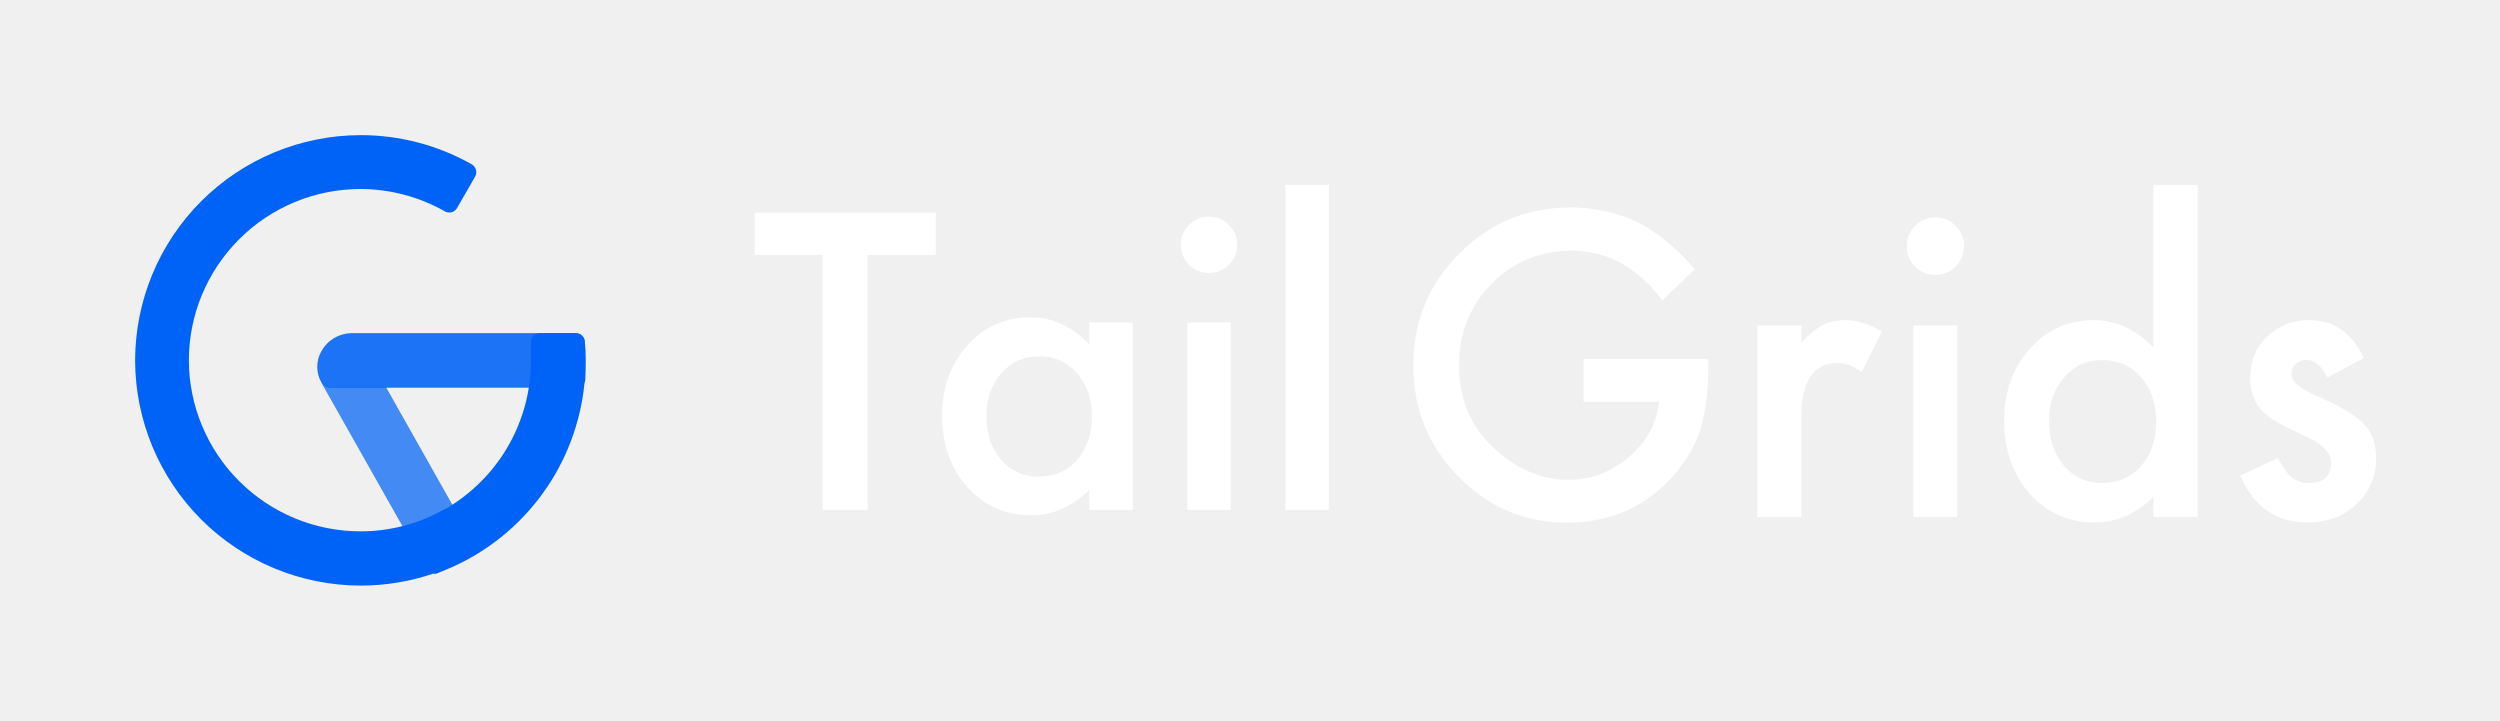
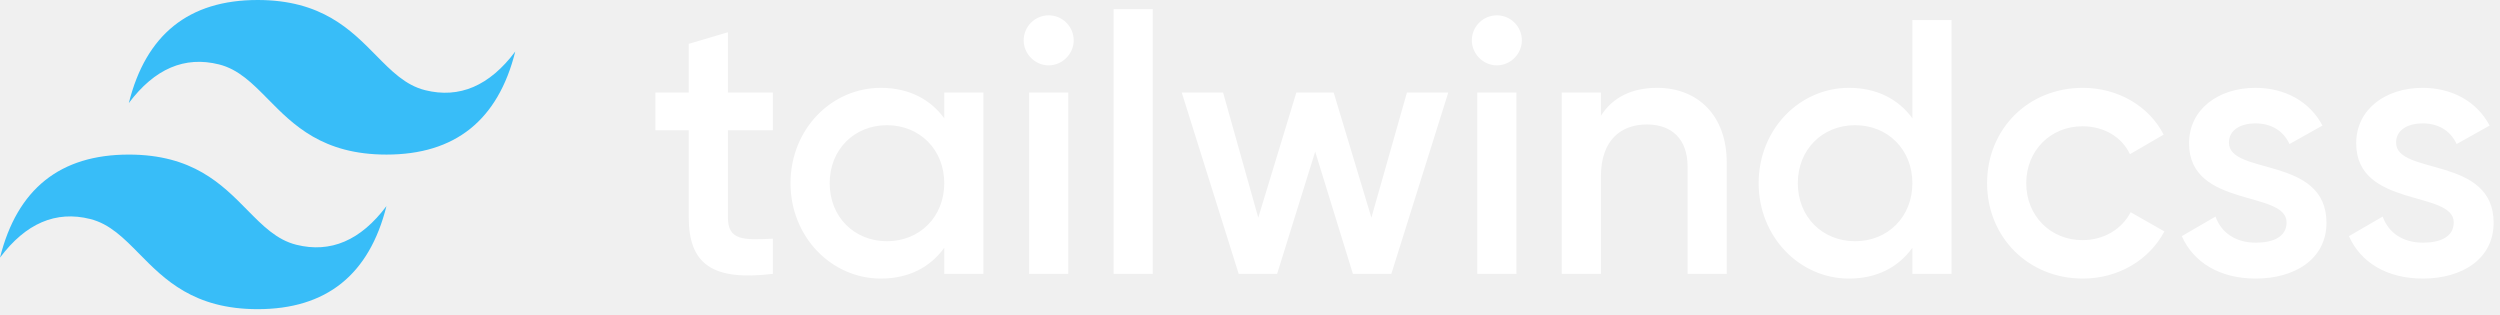
- <svg xmlns="http://www.w3.org/2000/svg" fill="none" height="96" viewBox="0 0 333 96" width="333">
-   <path d="m77.904 45.478c-.029-.299-.168-.577-.39-.781-.222-.204-.51-.319-.811-.323h-29.928c-.813.02-1.606.252-2.301.673-.695.421-1.268 1.016-1.662 1.727-.364.636-.556 1.355-.556 2.088 0 .733.192 1.452.556 2.088.104.2.259.369.448.491.19.122.408.193.633.205h32.883c.301-.004.59-.119.811-.323.222-.204.36-.482.39-.781 0-.936 0-1.728 0-2.4s-0-1.752-.072-2.664z" fill="#0063f7" opacity=".88" />
-   <path d="m51.409 51.55h-7.59c-.215-.015-.424-.082-.608-.195-.184-.113-.338-.268-.449-.453l13.956 24.696c.107.185.261.338.447.444.186.105.396.16.61.157.135.023.273.023.408 0 1.587-.571 3.122-1.278 4.588-2.112.137-.077.258-.181.354-.305.097-.124.167-.267.207-.419s.05-.311.028-.467-.076-.306-.157-.441z" fill="#0063f7" opacity=".72" />
-   <path d="m57.691 76.414c.012 0.0.024 0.0.035 0 .127.023.257.023.384 0l.768-.312.697-.288c1.062-.441 2.097-.946 3.099-1.512 4.683-2.636 8.574-6.477 11.269-11.124s4.095-9.93 4.055-15.3c0-.888-.048-1.584-.12-2.4-.024-.297-.157-.575-.375-.779s-.504-.32-.802-.325h-4.804c-.169.002-.335.039-.488.11s-.29.172-.401.298c-.112.122-.196.266-.246.424s-.064.324-.043.488v2.4c-.006 3.83-.977 7.596-2.825 10.952-1.847 3.356-4.511 6.192-7.744 8.248-.128.082-.252.171-.377.261-.071.051-.142.102-.215.152-.119.024-.234.063-.343.117-3.425 1.947-7.3 2.965-11.241 2.952-6.048-.013-11.845-2.419-16.121-6.692s-6.685-10.065-6.697-16.108c.013-6.043 2.421-11.835 6.697-16.108s10.073-6.679 16.121-6.692c3.939.001 7.811 1.018 11.241 2.952.179.114.388.172.601.168h.264c.165-.036.32-.106.457-.205.136-.099.251-.225.336-.371l2.402-4.176c.159-.278.203-.607.122-.916s-.28-.575-.554-.74c-4.521-2.553-9.627-3.892-14.82-3.888-7.959.013-15.589 3.178-21.217 8.801-5.628 5.623-8.795 13.247-8.808 21.199.013 7.953 3.18 15.576 8.808 21.199 5.628 5.623 13.258 8.788 21.217 8.801 3.3.003 6.565-.537 9.666-1.586z" fill="#0063f7" />
-   <g fill="#fff">
-     <path d="m115.574 33.953v33.969h-5.973v-33.969h-9.101v-5.614h24.15v5.614z" />
-     <path d="m145.082 42.951h5.794v24.97h-5.794v-2.615c-2.375 2.222-4.931 3.333-7.665 3.333-3.453 0-6.307-1.248-8.563-3.743-2.239-2.547-3.358-5.726-3.358-9.537 0-3.743 1.119-6.862 3.358-9.357s5.042-3.743 8.409-3.743c2.906 0 5.512 1.196 7.819 3.589zm-13.69 12.408c0 2.393.641 4.341 1.923 5.845 1.316 1.521 2.974 2.282 4.974 2.282 2.136 0 3.862-.735 5.178-2.205 1.316-1.521 1.974-3.452 1.974-5.794s-.658-4.273-1.974-5.794c-1.316-1.487-3.025-2.23-5.127-2.23-1.983 0-3.641.752-4.974 2.256-1.316 1.521-1.974 3.401-1.974 5.64z" />
-     <path d="m163.925 42.951v24.97h-5.768v-24.97zm-6.64-10.383c0-1.008.368-1.88 1.103-2.615.735-.735 1.615-1.102 2.64-1.102 1.043 0 1.932.367 2.667 1.102.734.718 1.102 1.598 1.102 2.641 0 1.043-.368 1.931-1.102 2.666-.718.735-1.598 1.102-2.641 1.102s-1.931-.367-2.666-1.102c-.735-.735-1.103-1.632-1.103-2.692z" />
-     <path d="m177 24.621v43.3h-5.768v-43.3z" />
-     <path d="m210.931 47.802h16.614v1.336c0 3.038-.356 5.728-1.067 8.068-.695 2.165-1.867 4.191-3.516 6.077-3.732 4.226-8.48 6.339-14.244 6.339-5.625 0-10.442-2.043-14.453-6.129-4.01-4.104-6.015-9.028-6.015-14.773 0-5.867 2.04-10.844 6.12-14.93 4.079-4.104 9.044-6.155 14.895-6.155 3.142 0 6.076.646 8.802 1.938 2.604 1.292 5.164 3.388 7.681 6.286l-4.322 4.165c-3.299-4.418-7.318-6.627-12.057-6.627-4.253 0-7.821 1.476-10.703 4.427-2.882 2.899-4.322 6.531-4.322 10.896 0 4.505 1.605 8.216 4.817 11.132 3.003 2.707 6.258 4.06 9.765 4.06 2.986 0 5.668-1.013 8.047-3.038 2.378-2.043 3.706-4.488 3.984-7.334h-10.026z" />
-     <path d="m234.081 43.349h5.86v2.279c1.076-1.135 2.031-1.912 2.864-2.331.851-.437 1.858-.655 3.021-.655 1.545 0 3.159.506 4.843 1.519l-2.682 5.396c-1.111-.803-2.196-1.205-3.255-1.205-3.194 0-4.791 2.427-4.791 7.282v13.228h-5.86z" />
-     <path d="m260.721 43.349v25.512h-5.859v-25.512zm-6.744-10.608c0-1.03.373-1.921 1.119-2.672.747-.751 1.641-1.126 2.682-1.126 1.059 0 1.962.375 2.709 1.126.746.733 1.119 1.633 1.119 2.698s-.373 1.973-1.119 2.724c-.729.751-1.624 1.126-2.683 1.126s-1.961-.375-2.708-1.126c-.746-.751-1.119-1.668-1.119-2.75z" />
-     <path d="m286.84 24.621h5.885v44.24h-5.885v-2.672c-2.309 2.27-4.922 3.405-7.838 3.405-3.473 0-6.354-1.275-8.646-3.824-2.274-2.602-3.411-5.85-3.411-9.744 0-3.807 1.137-6.985 3.411-9.534 2.257-2.567 5.095-3.85 8.515-3.85 2.969 0 5.625 1.222 7.969 3.667zm-13.906 31.406c0 2.445.651 4.435 1.953 5.972 1.337 1.554 3.021 2.331 5.052 2.331 2.17 0 3.923-.751 5.26-2.253 1.337-1.554 2.005-3.527 2.005-5.92 0-2.392-.668-4.366-2.005-5.92-1.337-1.519-3.073-2.279-5.208-2.279-2.014 0-3.698.768-5.052 2.305-1.337 1.554-2.005 3.475-2.005 5.763z" />
-     <path d="m314.859 47.697-4.843 2.593c-.764-1.572-1.71-2.357-2.839-2.357-.538 0-.998.183-1.38.55-.382.349-.573.803-.573 1.362 0 .978 1.129 1.947 3.386 2.907 3.107 1.345 5.199 2.584 6.275 3.72 1.077 1.135 1.615 2.663 1.615 4.584 0 2.462-.903 4.523-2.708 6.182-1.754 1.572-3.872 2.357-6.354 2.357-4.253 0-7.265-2.087-9.036-6.26l5-2.331c.694 1.222 1.224 1.999 1.588 2.331.712.664 1.563.995 2.552.995 1.979 0 2.969-.908 2.969-2.724 0-1.048-.764-2.026-2.292-2.934-.59-.297-1.18-.585-1.771-.864-.59-.279-1.189-.568-1.796-.864-1.702-.838-2.9-1.676-3.594-2.515-.885-1.065-1.328-2.436-1.328-4.112 0-2.218.755-4.051 2.265-5.501 1.545-1.449 3.42-2.174 5.625-2.174 3.247 0 5.66 1.685 7.239 5.055z" />
-   </g>
+ <svg xmlns="http://www.w3.org/2000/svg" fill="none" viewBox="0 0 262 33">
+   <path fill-rule="evenodd" clip-rule="evenodd" d="M27 0C19.8 0 15.3 3.6 13.5 10.8C16.2 7.2 19.35 5.85 22.95 6.75C25.004 7.263 26.472 8.754 28.097 10.403C30.744 13.09 33.808 16.2 40.5 16.2C47.7 16.2 52.2 12.6 54 5.4C51.3 9 48.15 10.35 44.55 9.45C42.496 8.937 41.028 7.446 39.403 5.797C36.756 3.11 33.692 0 27 0ZM13.5 16.2C6.3 16.2 1.8 19.8 0 27C2.7 23.4 5.85 22.05 9.45 22.95C11.504 23.464 12.972 24.954 14.597 26.603C17.244 29.29 20.308 32.4 27 32.4C34.2 32.4 38.7 28.8 40.5 21.6C37.8 25.2 34.65 26.55 31.05 25.65C28.996 25.137 27.528 23.646 25.903 21.997C23.256 19.31 20.192 16.2 13.5 16.2Z" fill="#38BDF8" />
+   <path fill-rule="evenodd" clip-rule="evenodd" d="M80.996 13.652H76.284V22.772C76.284 25.204 77.88 25.166 80.996 25.014V28.7C74.688 29.46 72.18 27.712 72.18 22.772V13.652H68.684V9.7H72.18V4.596L76.284 3.38V9.7H80.996V13.652ZM98.958 9.7H103.062V28.7H98.958V25.964C97.514 27.978 95.272 29.194 92.308 29.194C87.14 29.194 82.846 24.824 82.846 19.2C82.846 13.538 87.14 9.206 92.308 9.206C95.272 9.206 97.514 10.422 98.958 12.398V9.7ZM92.954 25.28C96.374 25.28 98.958 22.734 98.958 19.2C98.958 15.666 96.374 13.12 92.954 13.12C89.534 13.12 86.95 15.666 86.95 19.2C86.95 22.734 89.534 25.28 92.954 25.28ZM109.902 6.85C108.458 6.85 107.28 5.634 107.28 4.228C107.281 3.533 107.558 2.867 108.049 2.375C108.541 1.884 109.207 1.607 109.902 1.606C110.597 1.607 111.263 1.884 111.755 2.375C112.246 2.867 112.523 3.533 112.524 4.228C112.524 5.634 111.346 6.85 109.902 6.85ZM107.85 28.7V9.7H111.954V28.7H107.85ZM116.704 28.7V0.96H120.808V28.7H116.704ZM147.446 9.7H151.778L145.812 28.7H141.784L137.832 15.894L133.842 28.7H129.814L123.848 9.7H128.18L131.866 22.81L135.856 9.7H139.77L143.722 22.81L147.446 9.7ZM156.87 6.85C155.426 6.85 154.248 5.634 154.248 4.228C154.249 3.533 154.526 2.867 155.017 2.375C155.509 1.884 156.175 1.607 156.87 1.606C157.565 1.607 158.231 1.884 158.723 2.375C159.214 2.867 159.491 3.533 159.492 4.228C159.492 5.634 158.314 6.85 156.87 6.85ZM154.818 28.7V9.7H158.922V28.7H154.818ZM173.666 9.206C177.922 9.206 180.962 12.094 180.962 17.034V28.7H176.858V17.452C176.858 14.564 175.186 13.044 172.602 13.044C169.904 13.044 167.776 14.64 167.776 18.516V28.7H163.672V9.7H167.776V12.132C169.03 10.156 171.082 9.206 173.666 9.206ZM200.418 2.1H204.522V28.7H200.418V25.964C198.974 27.978 196.732 29.194 193.768 29.194C188.6 29.194 184.306 24.824 184.306 19.2C184.306 13.538 188.6 9.206 193.768 9.206C196.732 9.206 198.974 10.422 200.418 12.398V2.1ZM194.414 25.28C197.834 25.28 200.418 22.734 200.418 19.2C200.418 15.666 197.834 13.12 194.414 13.12C190.994 13.12 188.41 15.666 188.41 19.2C188.41 22.734 190.994 25.28 194.414 25.28ZM218.278 29.194C212.54 29.194 208.246 24.824 208.246 19.2C208.246 13.538 212.54 9.206 218.278 9.206C222.002 9.206 225.232 11.144 226.752 14.108L223.218 16.16C222.382 14.374 220.52 13.234 218.24 13.234C214.896 13.234 212.35 15.78 212.35 19.2C212.35 22.62 214.896 25.166 218.24 25.166C220.52 25.166 222.382 23.988 223.294 22.24L226.828 24.254C225.232 27.256 222.002 29.194 218.278 29.194ZM233.592 14.944C233.592 18.402 243.814 16.312 243.814 23.342C243.814 27.142 240.508 29.194 236.404 29.194C232.604 29.194 229.868 27.484 228.652 24.748L232.186 22.696C232.794 24.406 234.314 25.432 236.404 25.432C238.228 25.432 239.634 24.824 239.634 23.304C239.634 19.922 229.412 21.822 229.412 15.02C229.412 11.448 232.49 9.206 236.366 9.206C239.482 9.206 242.066 10.65 243.396 13.158L239.938 15.096C239.254 13.614 237.924 12.93 236.366 12.93C234.884 12.93 233.592 13.576 233.592 14.944ZM251.11 14.944C251.11 18.402 261.332 16.312 261.332 23.342C261.332 27.142 258.026 29.194 253.922 29.194C250.122 29.194 247.386 27.484 246.17 24.748L249.704 22.696C250.312 24.406 251.832 25.432 253.922 25.432C255.746 25.432 257.152 24.824 257.152 23.304C257.152 19.922 246.93 21.822 246.93 15.02C246.93 11.448 250.008 9.206 253.884 9.206C257 9.206 259.584 10.65 260.914 13.158L257.456 15.096C256.772 13.614 255.442 12.93 253.884 12.93C252.402 12.93 251.11 13.576 251.11 14.944Z" fill="white" />
</svg>
